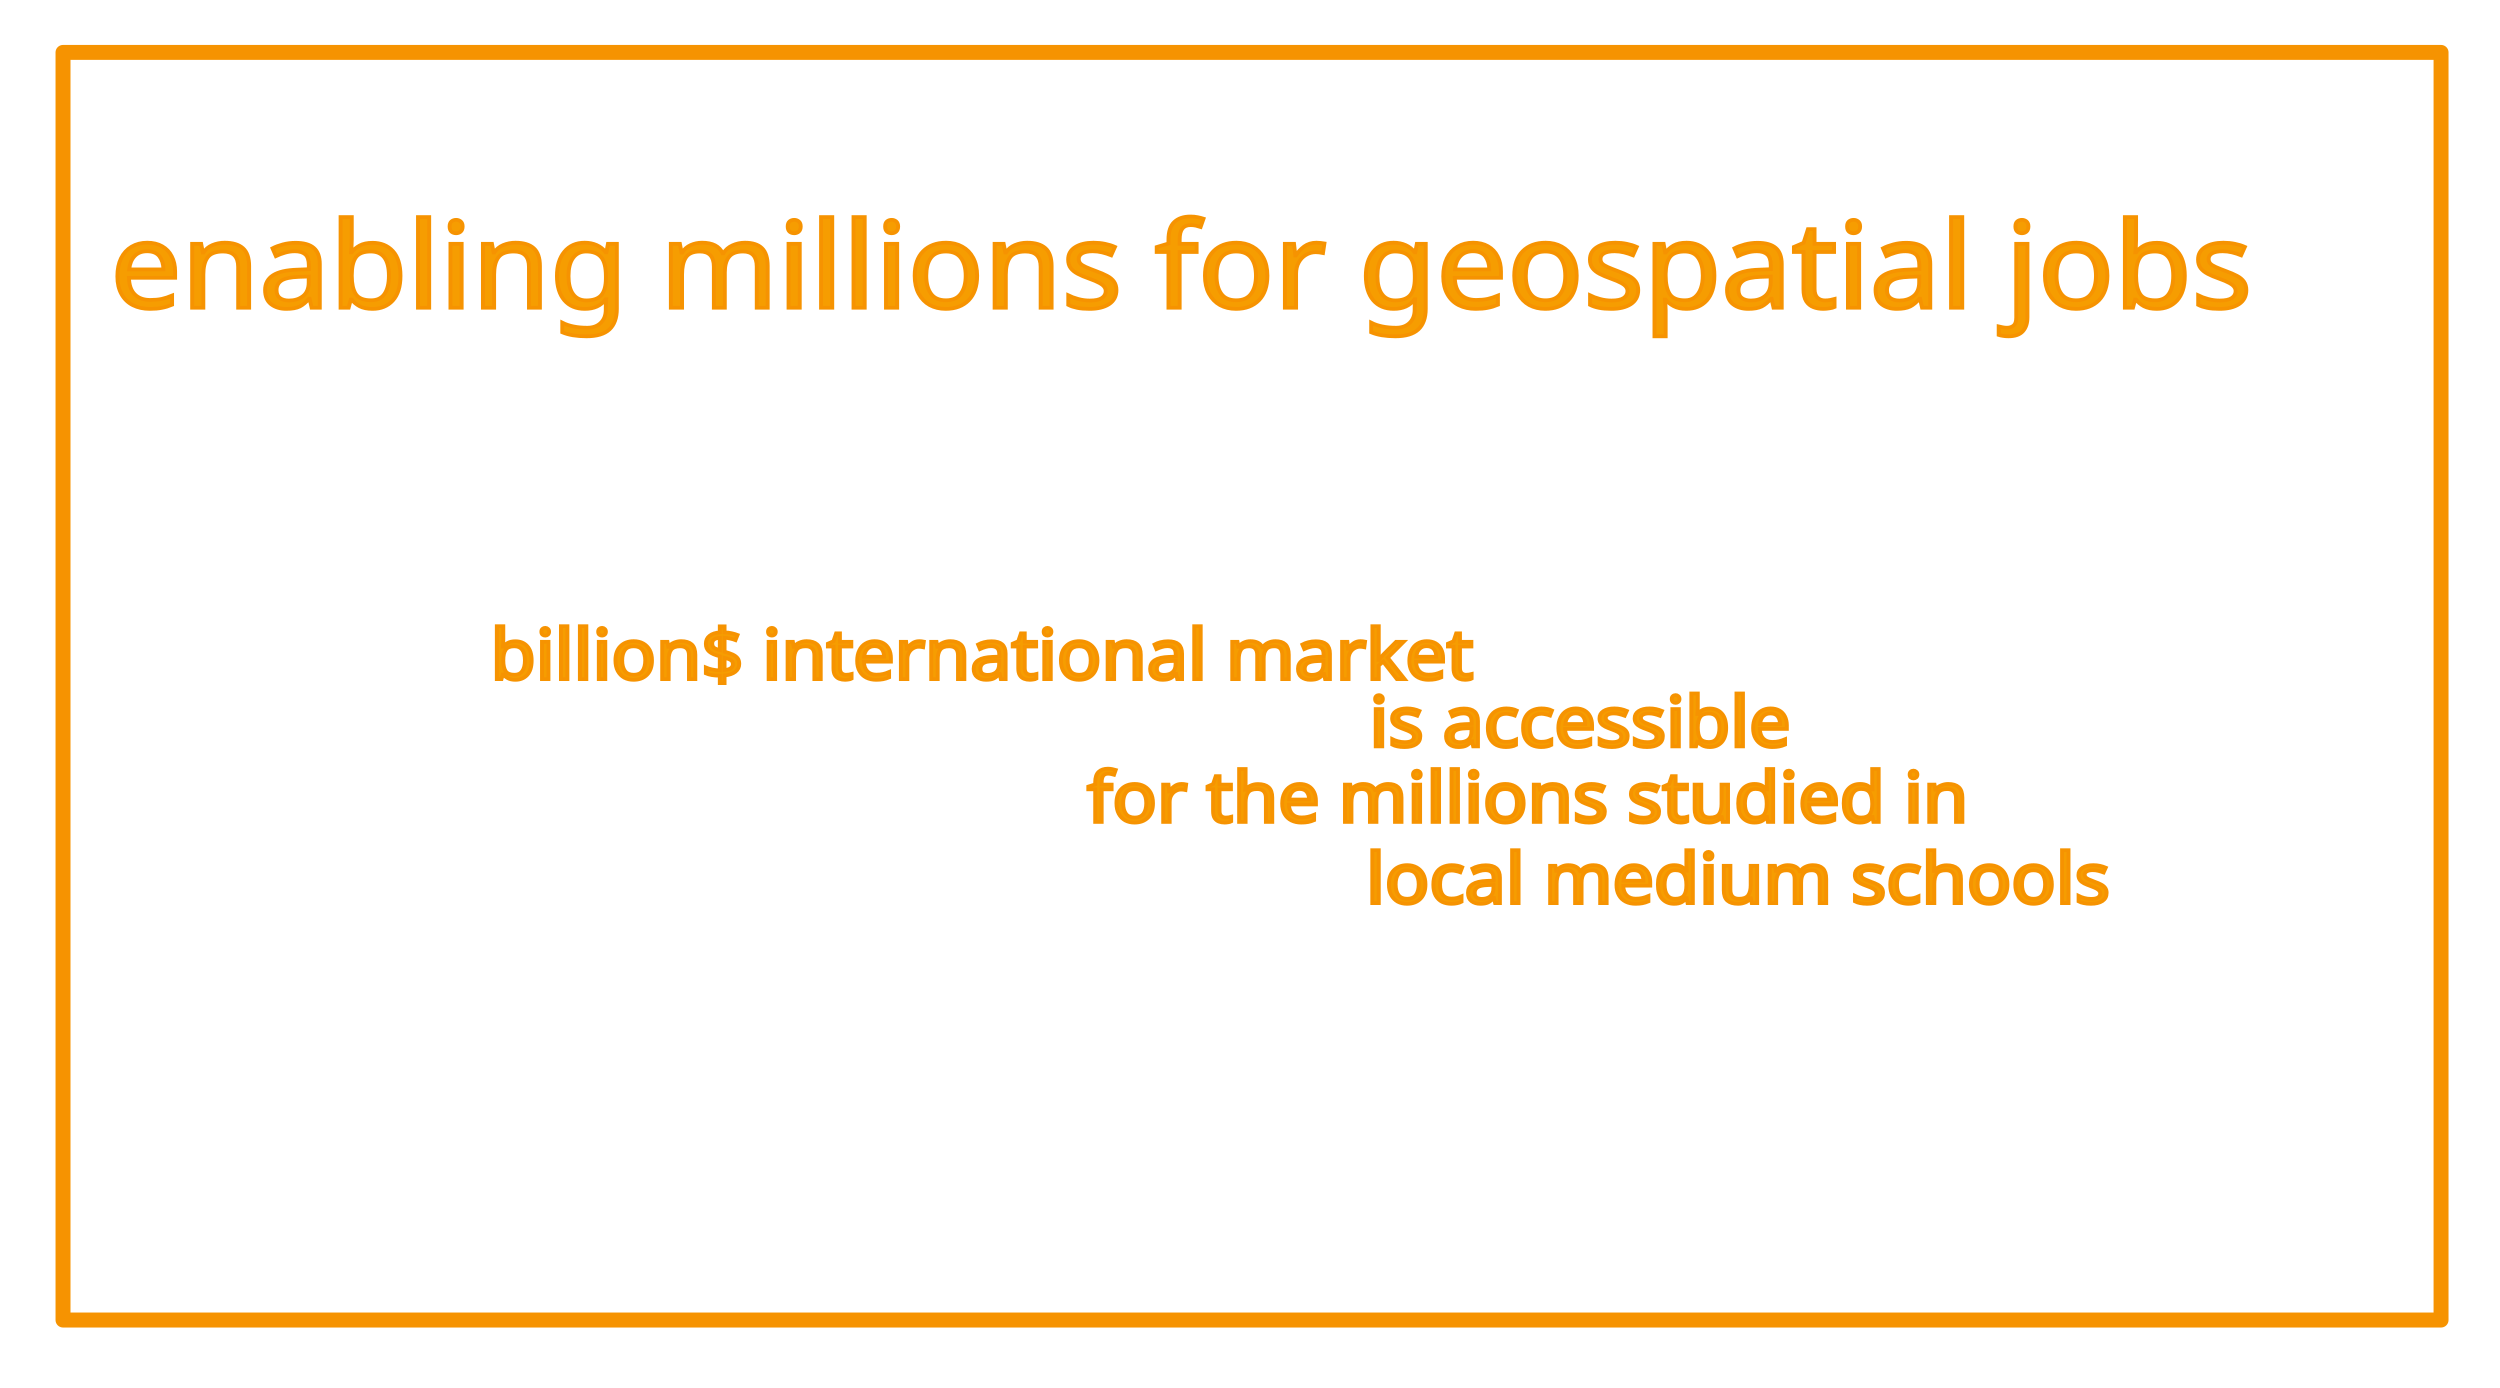
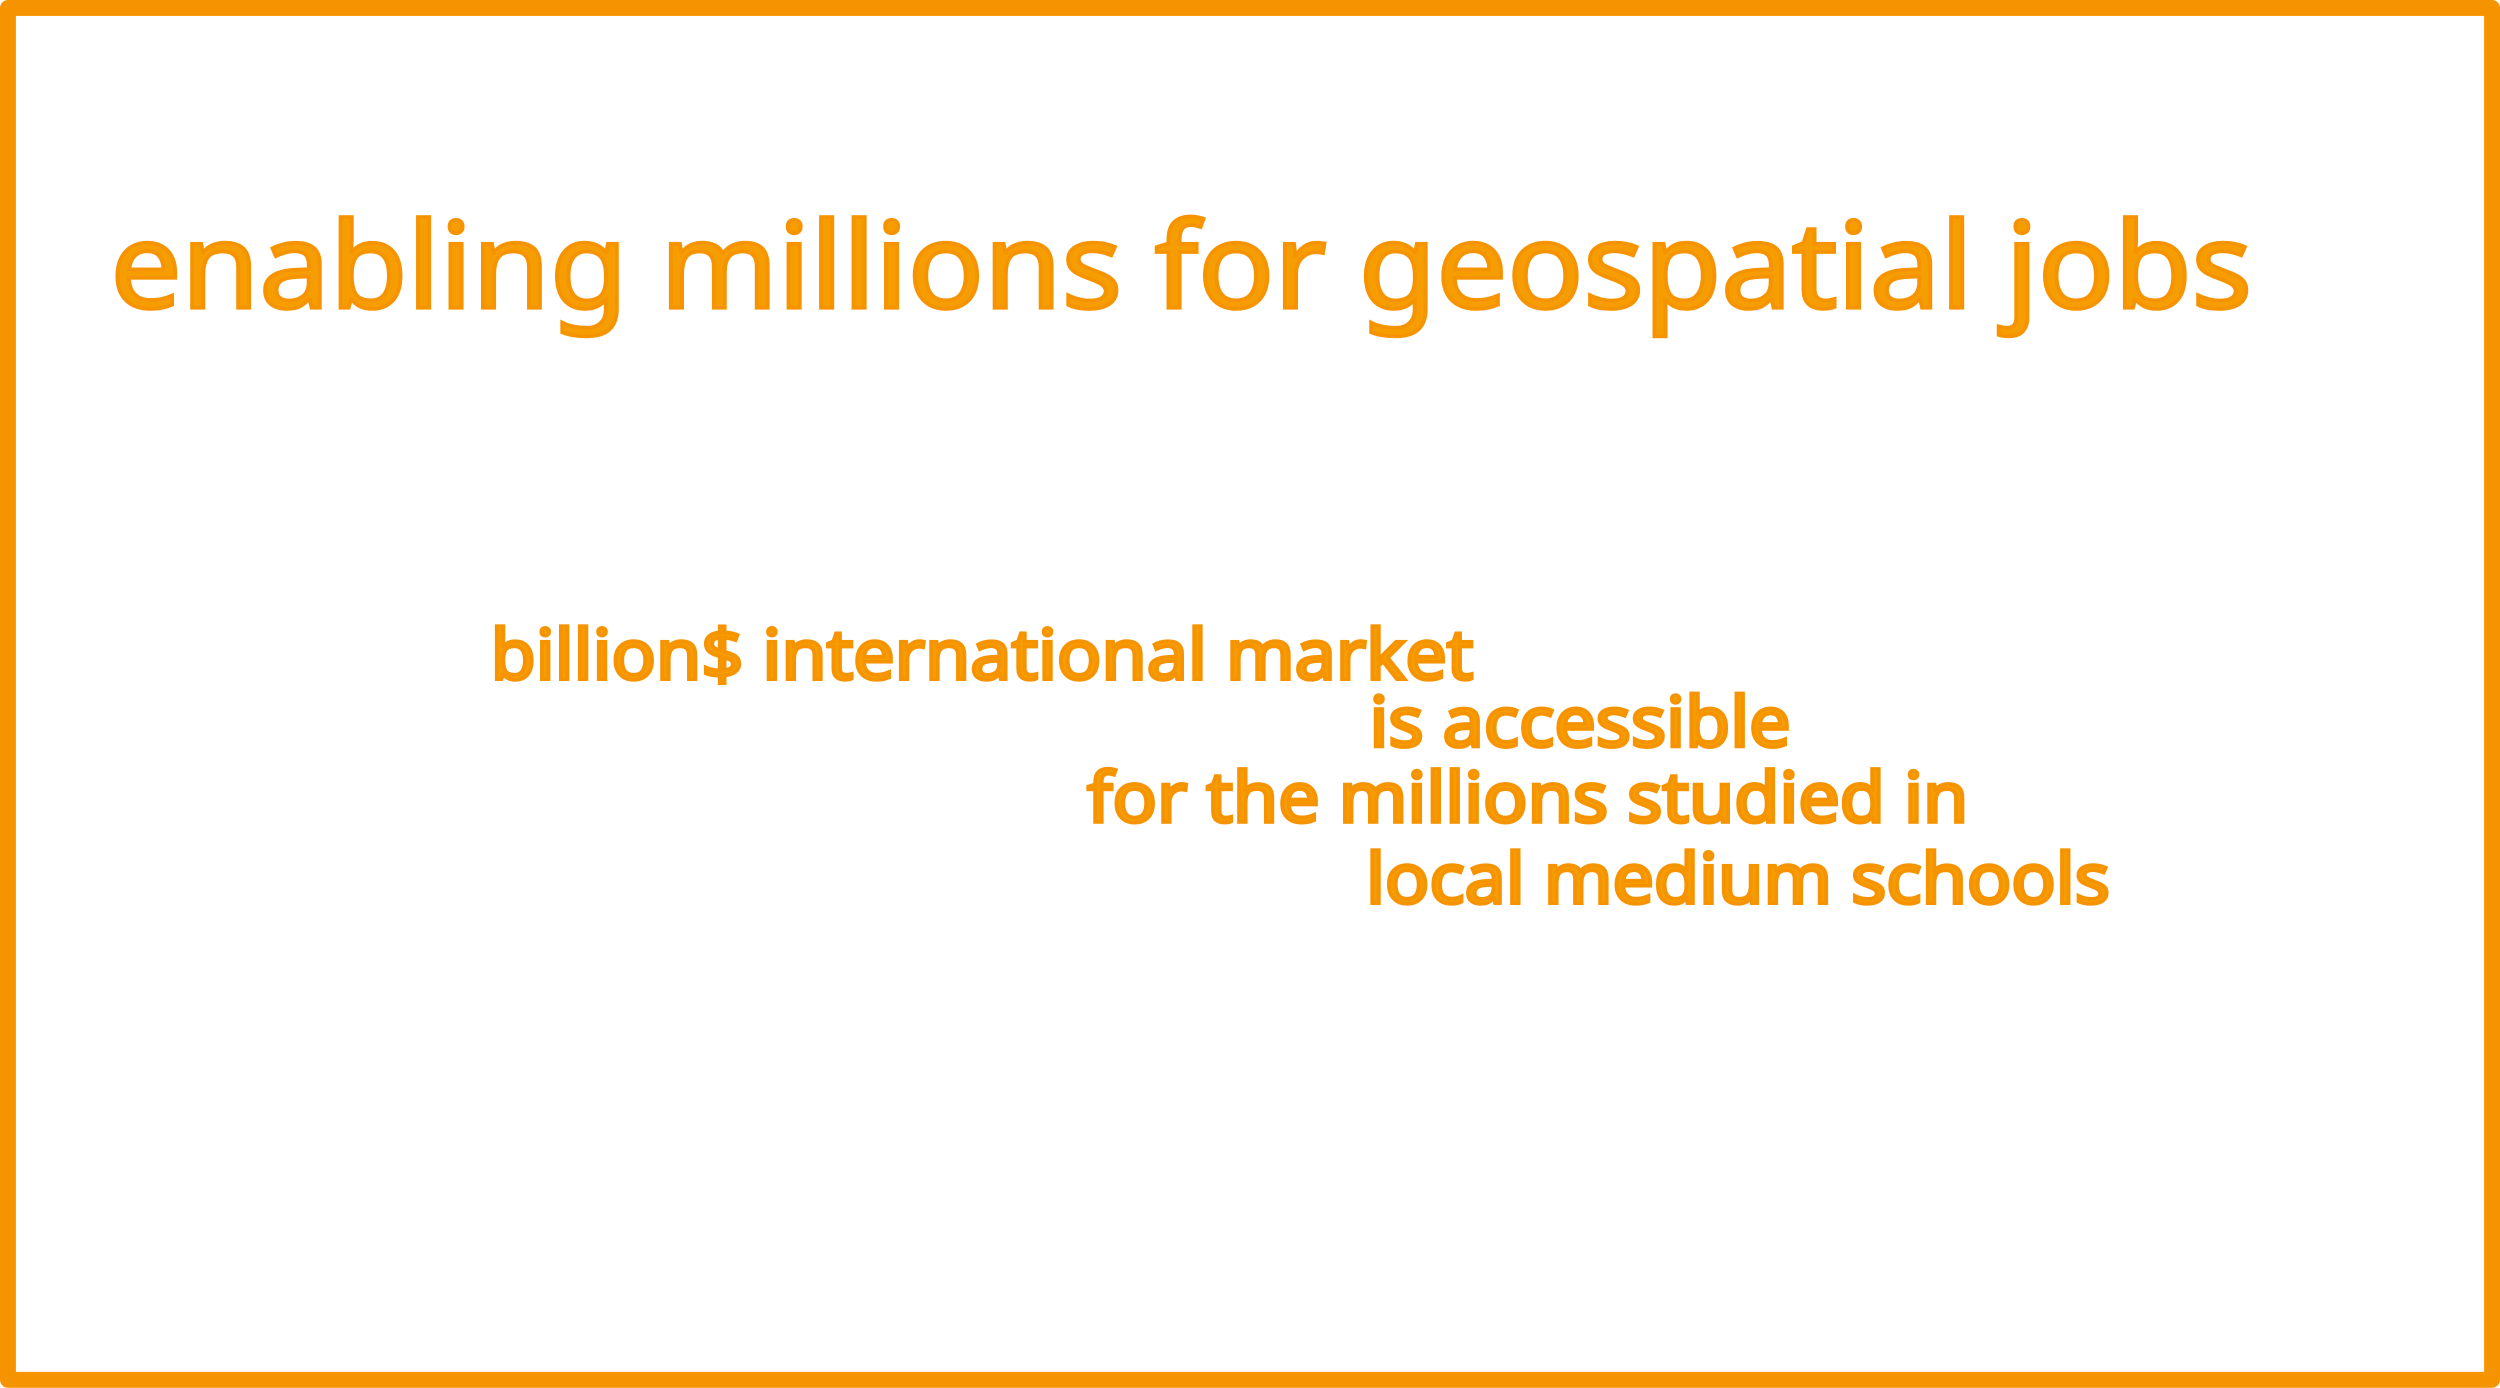
<svg xmlns="http://www.w3.org/2000/svg" xmlns:xlink="http://www.w3.org/1999/xlink" width="1252" height="695" viewBox="0 0 331.258 183.885" version="1.1" id="svg8">
  <defs id="defs2">
    <linearGradient id="linearGradient981">
      <stop style="stop-color:#f69301;stop-opacity:1;" offset="0" id="stop977" />
      <stop style="stop-color:#f69301;stop-opacity:0;" offset="1" id="stop979" />
    </linearGradient>
    <linearGradient xlink:href="#linearGradient981" id="linearGradient983" x1="25.316" y1="224.147" x2="134.596" y2="224.147" gradientUnits="userSpaceOnUse" />
  </defs>
  <g id="layer1" transform="translate(0,-113.1146)">
    <rect style="opacity:0;fill:#000000;fill-opacity:1;fill-rule:evenodd;stroke:#e80000;stroke-width:15.34;stroke-linecap:square;stroke-linejoin:round;stroke-miterlimit:4;stroke-dasharray:none;stroke-dashoffset:0;stroke-opacity:1;paint-order:stroke fill markers" id="rect839" width="299.323" height="155.203" x="16.507" y="126.731" />
    <rect style="opacity:0;fill:#f69d01;fill-opacity:1;fill-rule:evenodd;stroke:#f69301;stroke-width:15.34;stroke-linecap:square;stroke-linejoin:round;stroke-miterlimit:4;stroke-dasharray:none;stroke-dashoffset:0;stroke-opacity:1;paint-order:stroke fill markers" id="rect853" width="74.831" height="49.03" x="52.991" y="158.477" />
    <rect style="opacity:0;fill:#f69d01;fill-opacity:1;fill-rule:evenodd;stroke:#f69301;stroke-width:15.34;stroke-linecap:square;stroke-linejoin:round;stroke-miterlimit:4;stroke-dasharray:none;stroke-dashoffset:0;stroke-opacity:1;paint-order:stroke fill markers" id="rect863" width="49.887" height="56.085" x="176.22" y="147.895" />
    <rect style="opacity:0;fill:#f69d01;fill-opacity:1;fill-rule:evenodd;stroke:#f69301;stroke-width:15.34;stroke-linecap:square;stroke-linejoin:round;stroke-miterlimit:4;stroke-dasharray:none;stroke-dashoffset:0;stroke-opacity:1;paint-order:stroke fill markers" id="rect865" width="48.701" height="46.392" x="71.805" y="141.916" />
-     <rect style="opacity:1;fill:#001e00;fill-opacity:0;fill-rule:evenodd;stroke:#f69301;stroke-width:1.982;stroke-linecap:square;stroke-linejoin:round;stroke-miterlimit:4;stroke-dasharray:none;stroke-dashoffset:0;stroke-opacity:1;paint-order:stroke fill markers" id="rect869" width="315.097" height="167.964" x="8.35" y="120.06" />
+     <rect style="opacity:1;fill:#001e00;fill-opacity:0;fill-rule:evenodd;stroke:#f69301;stroke-width:2.108;stroke-linecap:square;stroke-linejoin:round;stroke-miterlimit:4;stroke-dasharray:none;stroke-dashoffset:0;stroke-opacity:1;paint-order:stroke fill markers" id="rect869" width="329.151" height="181.778" x="1.054" y="114.168" />
    <text xml:space="preserve" style="font-style:normal;font-weight:normal;font-size:20.293px;line-height:1.25;font-family:sans-serif;letter-spacing:0px;word-spacing:0px;fill:#f69d01;fill-opacity:1;stroke:#f69301;stroke-width:0.508;stroke-miterlimit:4;stroke-dasharray:none;stroke-opacity:1" x="14.255" y="158.1" id="text916" transform="scale(1.027349,0.9733792)">
      <tspan id="tspan914" x="14.255" y="158.1" style="font-size:16.235px;fill:#f69d01;fill-opacity:1;stroke:#f69301;stroke-width:0.508;stroke-miterlimit:4;stroke-dasharray:none;stroke-opacity:1">enabling millions for geospatial jobs</tspan>
      <tspan x="14.255" y="183.467" style="font-size:16.235px;fill:#f69d01;fill-opacity:1;stroke:#f69301;stroke-width:0.508;stroke-miterlimit:4;stroke-dasharray:none;stroke-opacity:1" id="tspan918" />
    </text>
    <text xml:space="preserve" style="font-style:normal;font-weight:normal;font-size:10.583px;line-height:1.25;font-family:sans-serif;letter-spacing:0px;word-spacing:0px;fill:#000000;fill-opacity:1;stroke:none;stroke-width:0.265" x="35.908" y="283.96" id="text987">
      <tspan id="tspan985" x="35.908" y="293.615" style="stroke-width:0.265" />
    </text>
    <text xml:space="preserve" style="font-style:normal;font-variant:normal;font-weight:normal;font-stretch:normal;font-size:9.47px;line-height:1.25;font-family:sans-serif;-inkscape-font-specification:'sans-serif, Normal';font-variant-ligatures:normal;font-variant-caps:normal;font-variant-numeric:normal;font-feature-settings:normal;text-align:start;letter-spacing:0px;word-spacing:0px;writing-mode:lr-tb;text-anchor:start;fill:#f69d01;fill-opacity:1;stroke:#f69301;stroke-width:0.508;stroke-miterlimit:4;stroke-dasharray:none;stroke-opacity:1" x="63.268" y="208.653" id="text916-0" transform="scale(1.027349,0.9733792)">
      <tspan id="tspan914-8" x="63.268" y="208.653" style="font-style:normal;font-variant:normal;font-weight:normal;font-stretch:normal;font-size:9.47px;font-family:sans-serif;-inkscape-font-specification:'sans-serif, Normal';font-variant-ligatures:normal;font-variant-caps:normal;font-variant-numeric:normal;font-feature-settings:normal;text-align:start;writing-mode:lr-tb;text-anchor:start;fill:#f69d01;fill-opacity:1;stroke:#f69301;stroke-width:0.508;stroke-miterlimit:4;stroke-dasharray:none;stroke-opacity:1">billion$ international market</tspan>
      <tspan x="63.268" y="220.491" style="font-style:normal;font-variant:normal;font-weight:normal;font-stretch:normal;font-size:9.47px;font-family:sans-serif;-inkscape-font-specification:'sans-serif, Normal';font-variant-ligatures:normal;font-variant-caps:normal;font-variant-numeric:normal;font-feature-settings:normal;text-align:start;writing-mode:lr-tb;text-anchor:start;fill:#f69d01;fill-opacity:1;stroke:#f69301;stroke-width:0.508;stroke-miterlimit:4;stroke-dasharray:none;stroke-opacity:1" id="tspan918-6" />
    </text>
    <text xml:space="preserve" style="font-style:normal;font-variant:normal;font-weight:normal;font-stretch:normal;font-size:9.47px;line-height:1.25;font-family:sans-serif;-inkscape-font-specification:'sans-serif, Normal';font-variant-ligatures:normal;font-variant-caps:normal;font-variant-numeric:normal;font-feature-settings:normal;text-align:start;letter-spacing:0px;word-spacing:0px;writing-mode:lr-tb;text-anchor:start;fill:#f69d01;fill-opacity:1;stroke:#f69301;stroke-width:0.508;stroke-miterlimit:4;stroke-dasharray:none;stroke-opacity:1" x="140.226" y="228.092" id="text916-6" transform="scale(1.027349,0.9733792)">
      <tspan id="tspan914-9" x="140.226" y="228.092" style="font-style:normal;font-variant:normal;font-weight:normal;font-stretch:normal;font-size:9.47px;font-family:sans-serif;-inkscape-font-specification:'sans-serif, Normal';font-variant-ligatures:normal;font-variant-caps:normal;font-variant-numeric:normal;font-feature-settings:normal;text-align:start;writing-mode:lr-tb;text-anchor:start;fill:#f69d01;fill-opacity:1;stroke:#f69301;stroke-width:0.508;stroke-miterlimit:4;stroke-dasharray:none;stroke-opacity:1">for the millions studied in</tspan>
      <tspan x="140.226" y="239.93" style="font-style:normal;font-variant:normal;font-weight:normal;font-stretch:normal;font-size:9.47px;font-family:sans-serif;-inkscape-font-specification:'sans-serif, Normal';font-variant-ligatures:normal;font-variant-caps:normal;font-variant-numeric:normal;font-feature-settings:normal;text-align:start;writing-mode:lr-tb;text-anchor:start;fill:#f69d01;fill-opacity:1;stroke:#f69301;stroke-width:0.508;stroke-miterlimit:4;stroke-dasharray:none;stroke-opacity:1" id="tspan918-2" />
    </text>
    <text xml:space="preserve" style="font-style:normal;font-variant:normal;font-weight:normal;font-stretch:normal;font-size:9.47px;line-height:1.25;font-family:sans-serif;-inkscape-font-specification:'sans-serif, Normal';font-variant-ligatures:normal;font-variant-caps:normal;font-variant-numeric:normal;font-feature-settings:normal;text-align:start;letter-spacing:0px;word-spacing:0px;writing-mode:lr-tb;text-anchor:start;fill:#f69d01;fill-opacity:1;stroke:#f69301;stroke-width:0.508;stroke-miterlimit:4;stroke-dasharray:none;stroke-opacity:1" x="176.183" y="239.145" id="text916-6-8" transform="scale(1.027349,0.9733792)">
      <tspan id="tspan914-9-8" x="176.183" y="239.145" style="font-style:normal;font-variant:normal;font-weight:normal;font-stretch:normal;font-size:9.47px;font-family:sans-serif;-inkscape-font-specification:'sans-serif, Normal';font-variant-ligatures:normal;font-variant-caps:normal;font-variant-numeric:normal;font-feature-settings:normal;text-align:start;writing-mode:lr-tb;text-anchor:start;fill:#f69d01;fill-opacity:1;stroke:#f69301;stroke-width:0.508;stroke-miterlimit:4;stroke-dasharray:none;stroke-opacity:1">local medium schools</tspan>
      <tspan x="176.183" y="250.983" style="font-style:normal;font-variant:normal;font-weight:normal;font-stretch:normal;font-size:9.47px;font-family:sans-serif;-inkscape-font-specification:'sans-serif, Normal';font-variant-ligatures:normal;font-variant-caps:normal;font-variant-numeric:normal;font-feature-settings:normal;text-align:start;writing-mode:lr-tb;text-anchor:start;fill:#f69d01;fill-opacity:1;stroke:#f69301;stroke-width:0.508;stroke-miterlimit:4;stroke-dasharray:none;stroke-opacity:1" id="tspan918-2-1" />
    </text>
    <text xml:space="preserve" style="font-style:normal;font-variant:normal;font-weight:normal;font-stretch:normal;font-size:9.47px;line-height:1.25;font-family:sans-serif;-inkscape-font-specification:'sans-serif, Normal';font-variant-ligatures:normal;font-variant-caps:normal;font-variant-numeric:normal;font-feature-settings:normal;text-align:start;letter-spacing:0px;word-spacing:0px;writing-mode:lr-tb;text-anchor:start;fill:#f69d01;fill-opacity:1;stroke:#f69301;stroke-width:0.508;stroke-miterlimit:4;stroke-dasharray:none;stroke-opacity:1" x="176.627" y="217.816" id="text916-0-9" transform="scale(1.027349,0.9733792)">
      <tspan id="tspan914-8-3" x="176.627" y="217.816" style="font-style:normal;font-variant:normal;font-weight:normal;font-stretch:normal;font-size:9.47px;font-family:sans-serif;-inkscape-font-specification:'sans-serif, Normal';font-variant-ligatures:normal;font-variant-caps:normal;font-variant-numeric:normal;font-feature-settings:normal;text-align:start;writing-mode:lr-tb;text-anchor:start;fill:#f69d01;fill-opacity:1;stroke:#f69301;stroke-width:0.508;stroke-miterlimit:4;stroke-dasharray:none;stroke-opacity:1">is accessible</tspan>
      <tspan x="176.627" y="229.654" style="font-style:normal;font-variant:normal;font-weight:normal;font-stretch:normal;font-size:9.47px;font-family:sans-serif;-inkscape-font-specification:'sans-serif, Normal';font-variant-ligatures:normal;font-variant-caps:normal;font-variant-numeric:normal;font-feature-settings:normal;text-align:start;writing-mode:lr-tb;text-anchor:start;fill:#f69d01;fill-opacity:1;stroke:#f69301;stroke-width:0.508;stroke-miterlimit:4;stroke-dasharray:none;stroke-opacity:1" id="tspan918-6-2" />
    </text>
  </g>
</svg>
